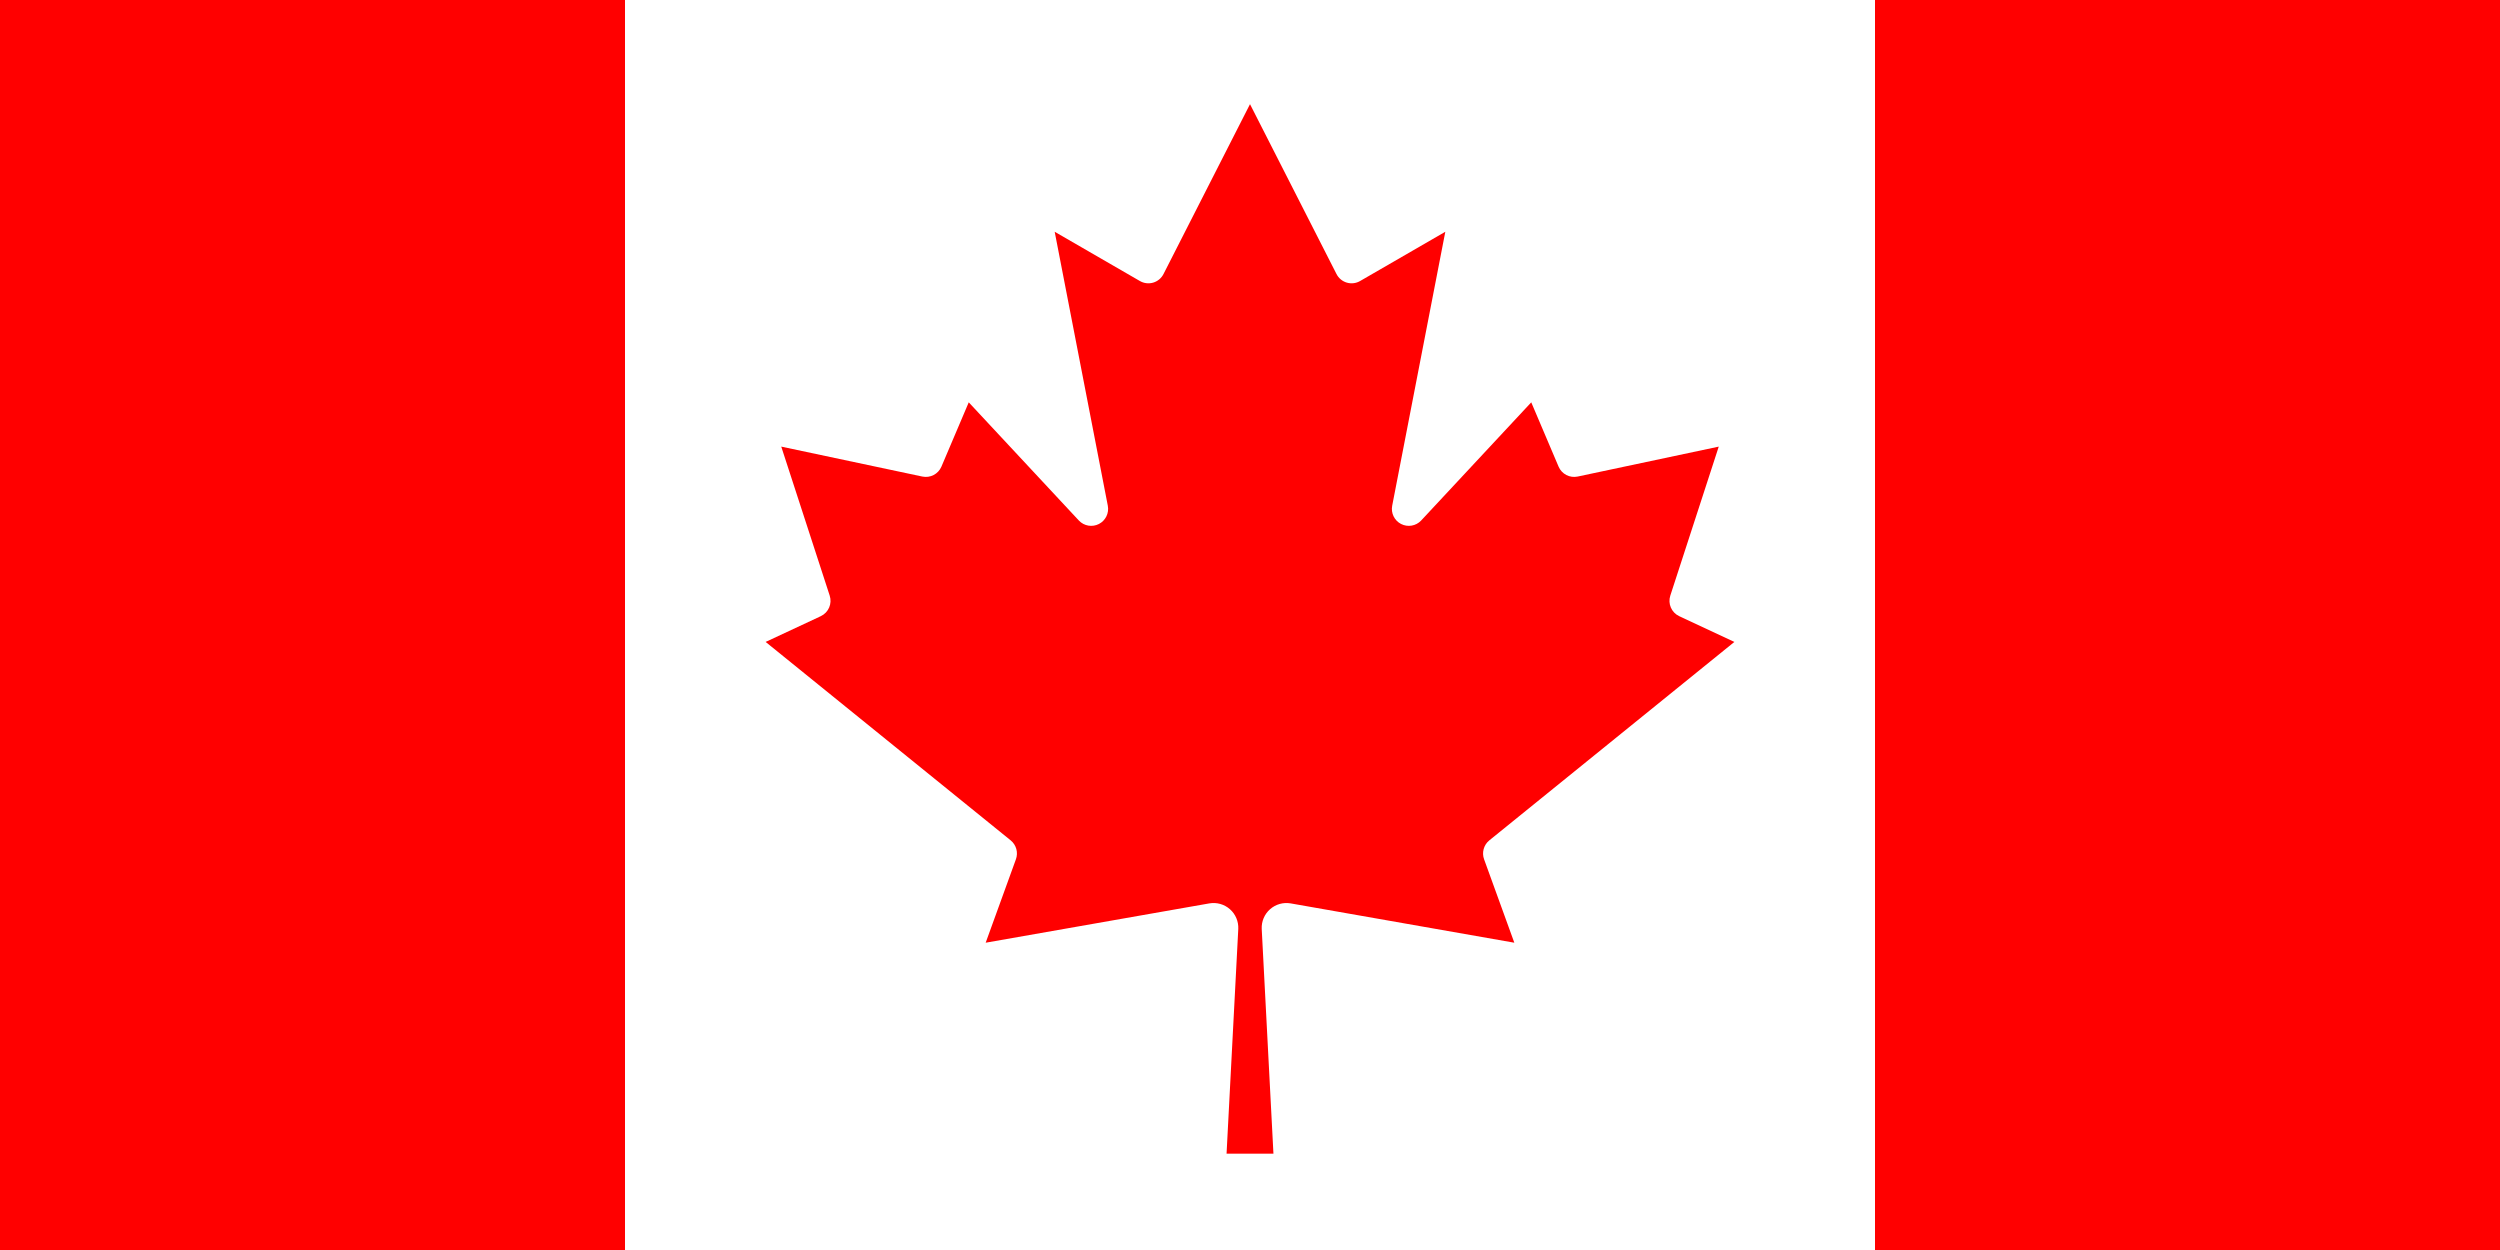
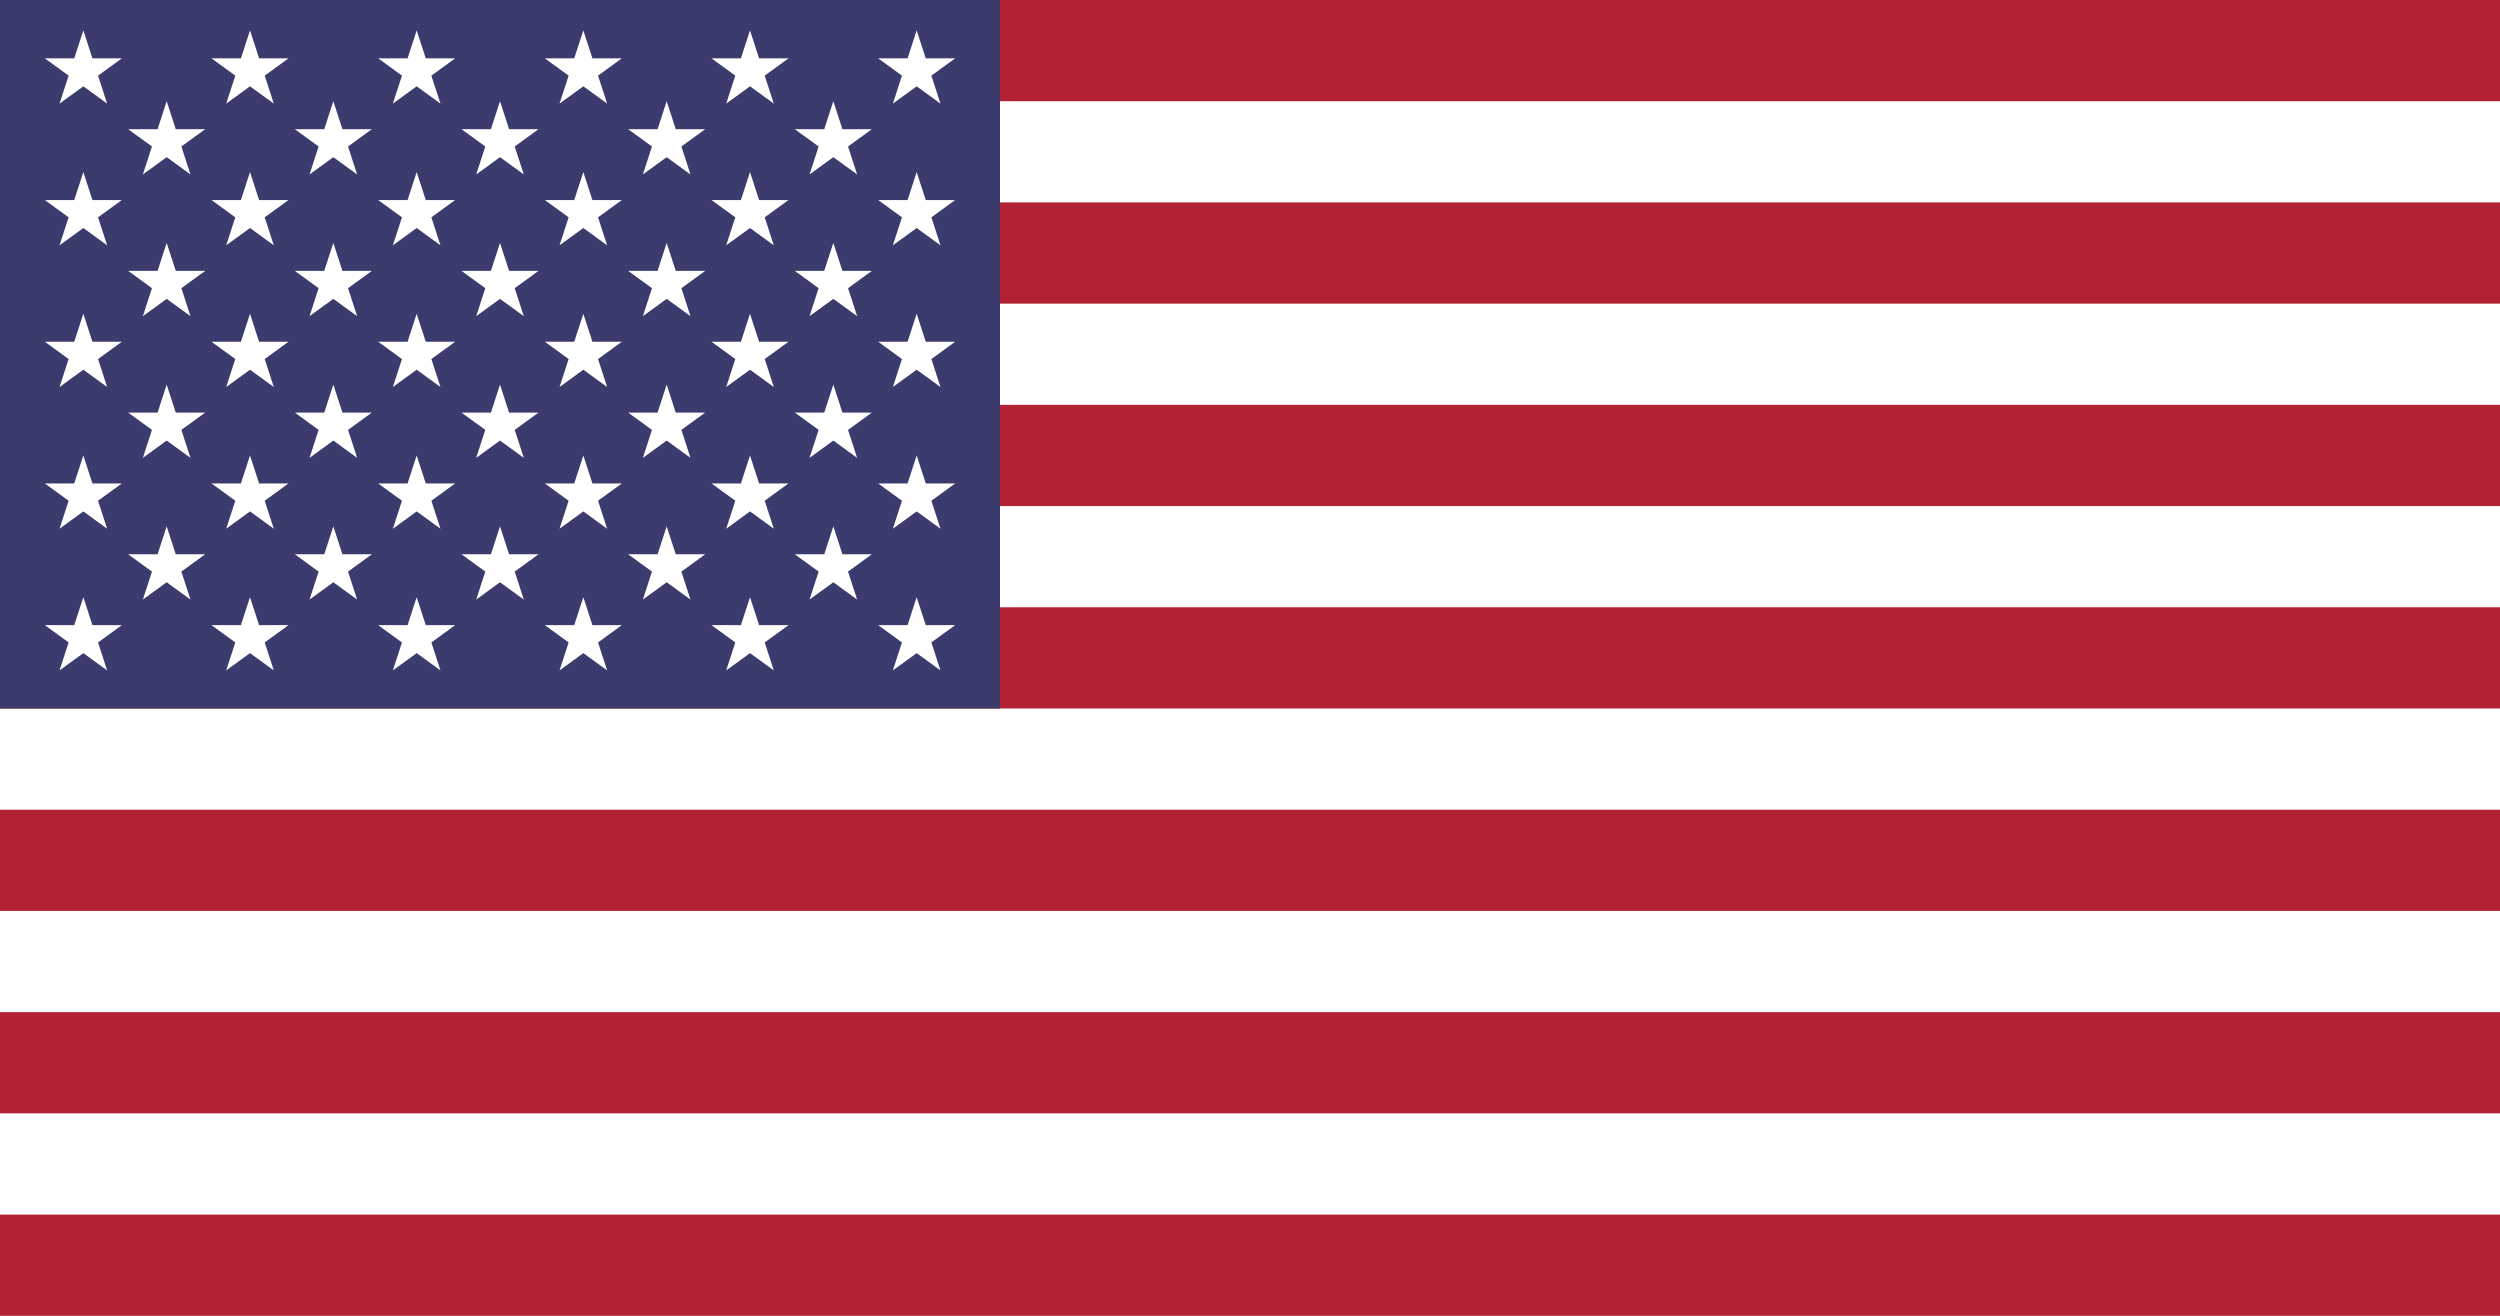
- <svg xmlns="http://www.w3.org/2000/svg" width="1200" height="600" viewBox="0 0 9600 4800">
-   <path fill="#f00" d="m0 0h2400l99 99h4602l99-99h2400v4800h-2400l-99-99h-4602l-99 99H0z" />
-   <path fill="#fff" d="m2400 0h4800v4800h-4800zm2490 4430-45-863a95 95 0 0 1 111-98l859 151-116-320a65 65 0 0 1 20-73l941-762-212-99a65 65 0 0 1-34-79l186-572-542 115a65 65 0 0 1-73-38l-105-247-423 454a65 65 0 0 1-111-57l204-1052-327 189a65 65 0 0 1-91-27l-332-652-332 652a65 65 0 0 1-91 27l-327-189 204 1052a65 65 0 0 1-111 57l-423-454-105 247a65 65 0 0 1-73 38l-542-115 186 572a65 65 0 0 1-34 79l-212 99 941 762a65 65 0 0 1 20 73l-116 320 859-151a95 95 0 0 1 111 98l-45 863z" />
+ <svg xmlns="http://www.w3.org/2000/svg" xmlns:xlink="http://www.w3.org/1999/xlink" width="2470" height="1300" viewBox="0 0 14820 7800" version="1.1" id="svg421">
+   <defs id="defs425" />
+   <rect width="14820" height="7800" fill="#b22234" id="rect390" x="0" y="0" style="stroke-width:1" />
+   <path d="m 0,900 h 14820 m 0,1200 H 0 m 0,1200 h 14820 m 0,1200 H 0 m 0,1200 h 14820 m 0,1200 H 0" stroke="#ffffff" stroke-width="600" id="path392" />
+   <rect width="5928" height="4200" fill="#3c3b6e" id="rect394" x="0" y="0" style="stroke-width:1" />
+   <g fill="#ffffff" id="g419" transform="scale(2)" style="stroke-width:0.5">
+     <g id="s18" style="stroke-width:0.5">
+       <g id="s9" style="stroke-width:0.5">
+         <g id="s5" style="stroke-width:0.5">
+           <g id="s4" style="stroke-width:0.5">
+             <path id="s" d="M 247,90 317.534,307.082 132.873,172.918 H 361.127 L 176.466,307.082 Z" style="stroke-width:0.5" />
+             <use xlink:href="#s" y="420" id="use397" style="stroke-width:0.5" />
+             <use xlink:href="#s" y="840" id="use399" style="stroke-width:0.5" />
+             <use xlink:href="#s" y="1260" id="use401" style="stroke-width:0.5" />
+           </g>
+           <use xlink:href="#s" y="1680" id="use404" style="stroke-width:0.5" />
+         </g>
+         <use xlink:href="#s4" x="247" y="210" id="use407" style="stroke-width:0.5" />
+       </g>
+       <use xlink:href="#s9" x="494" id="use410" style="stroke-width:0.5" />
+     </g>
+     <use xlink:href="#s18" x="988" id="use413" style="stroke-width:0.5" />
+     <use xlink:href="#s9" x="1976" id="use415" style="stroke-width:0.5" />
+     <use xlink:href="#s5" x="2470" id="use417" style="stroke-width:0.5" />
+   </g>
</svg>
